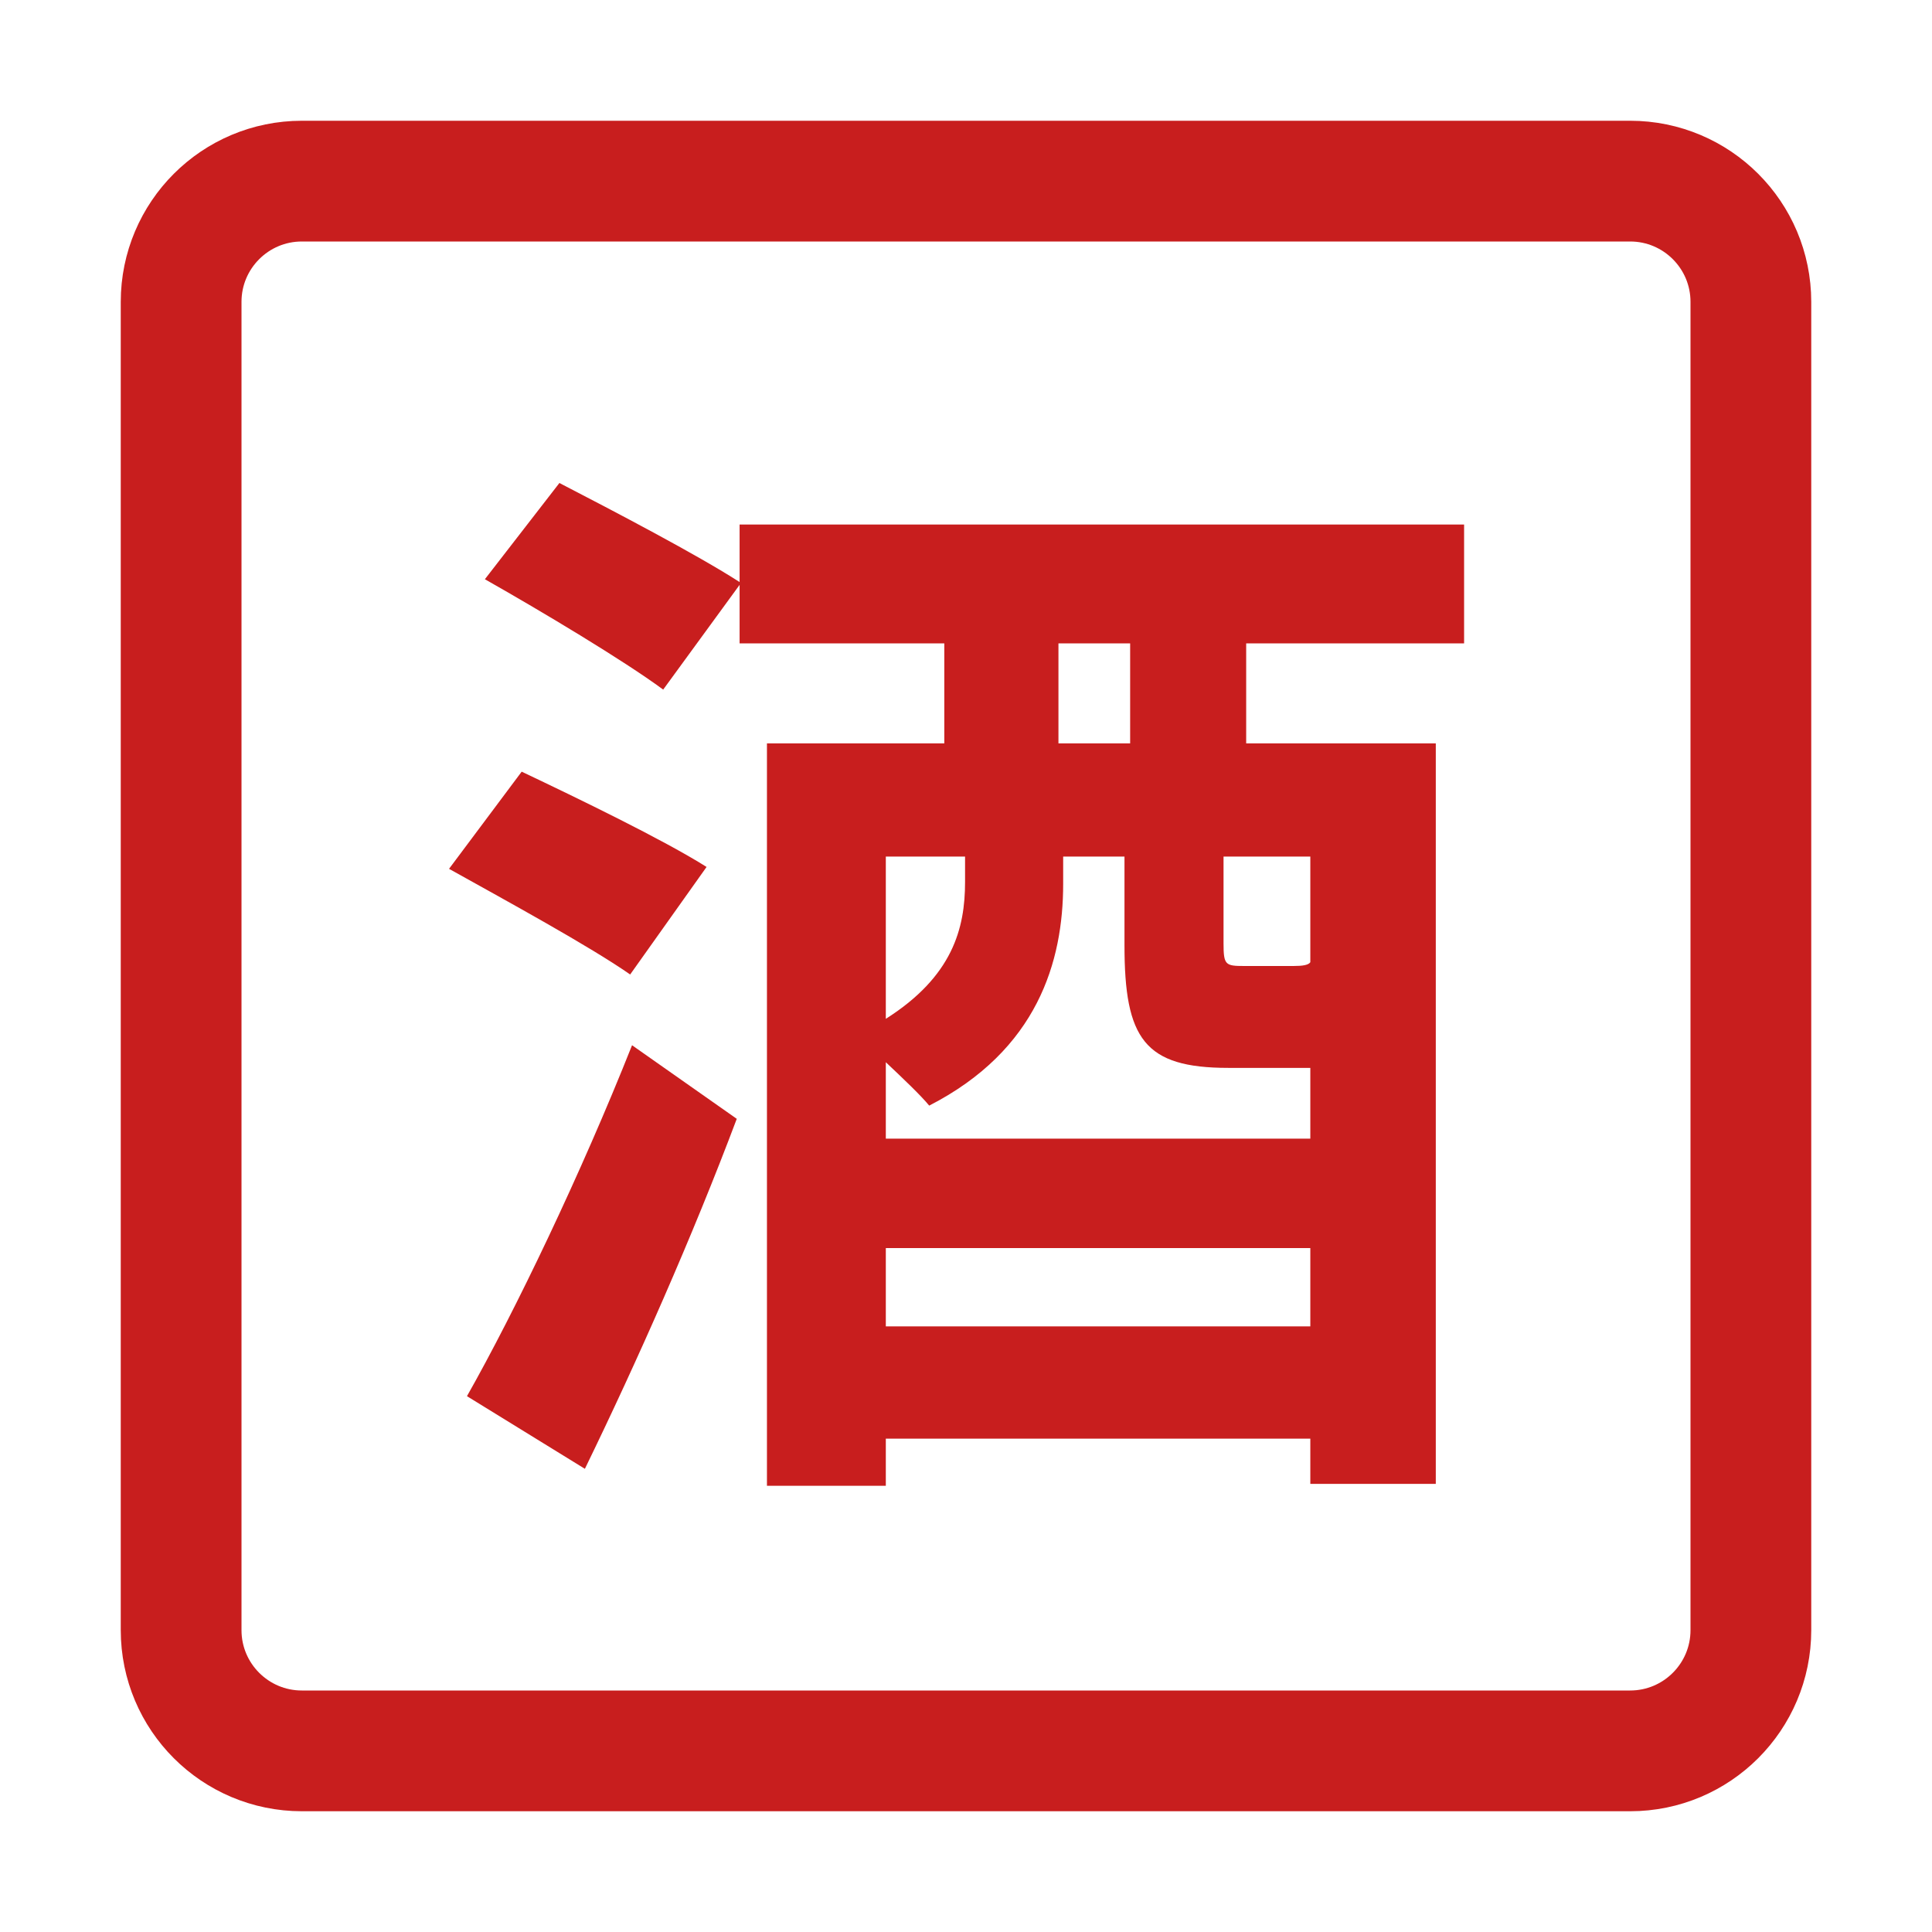
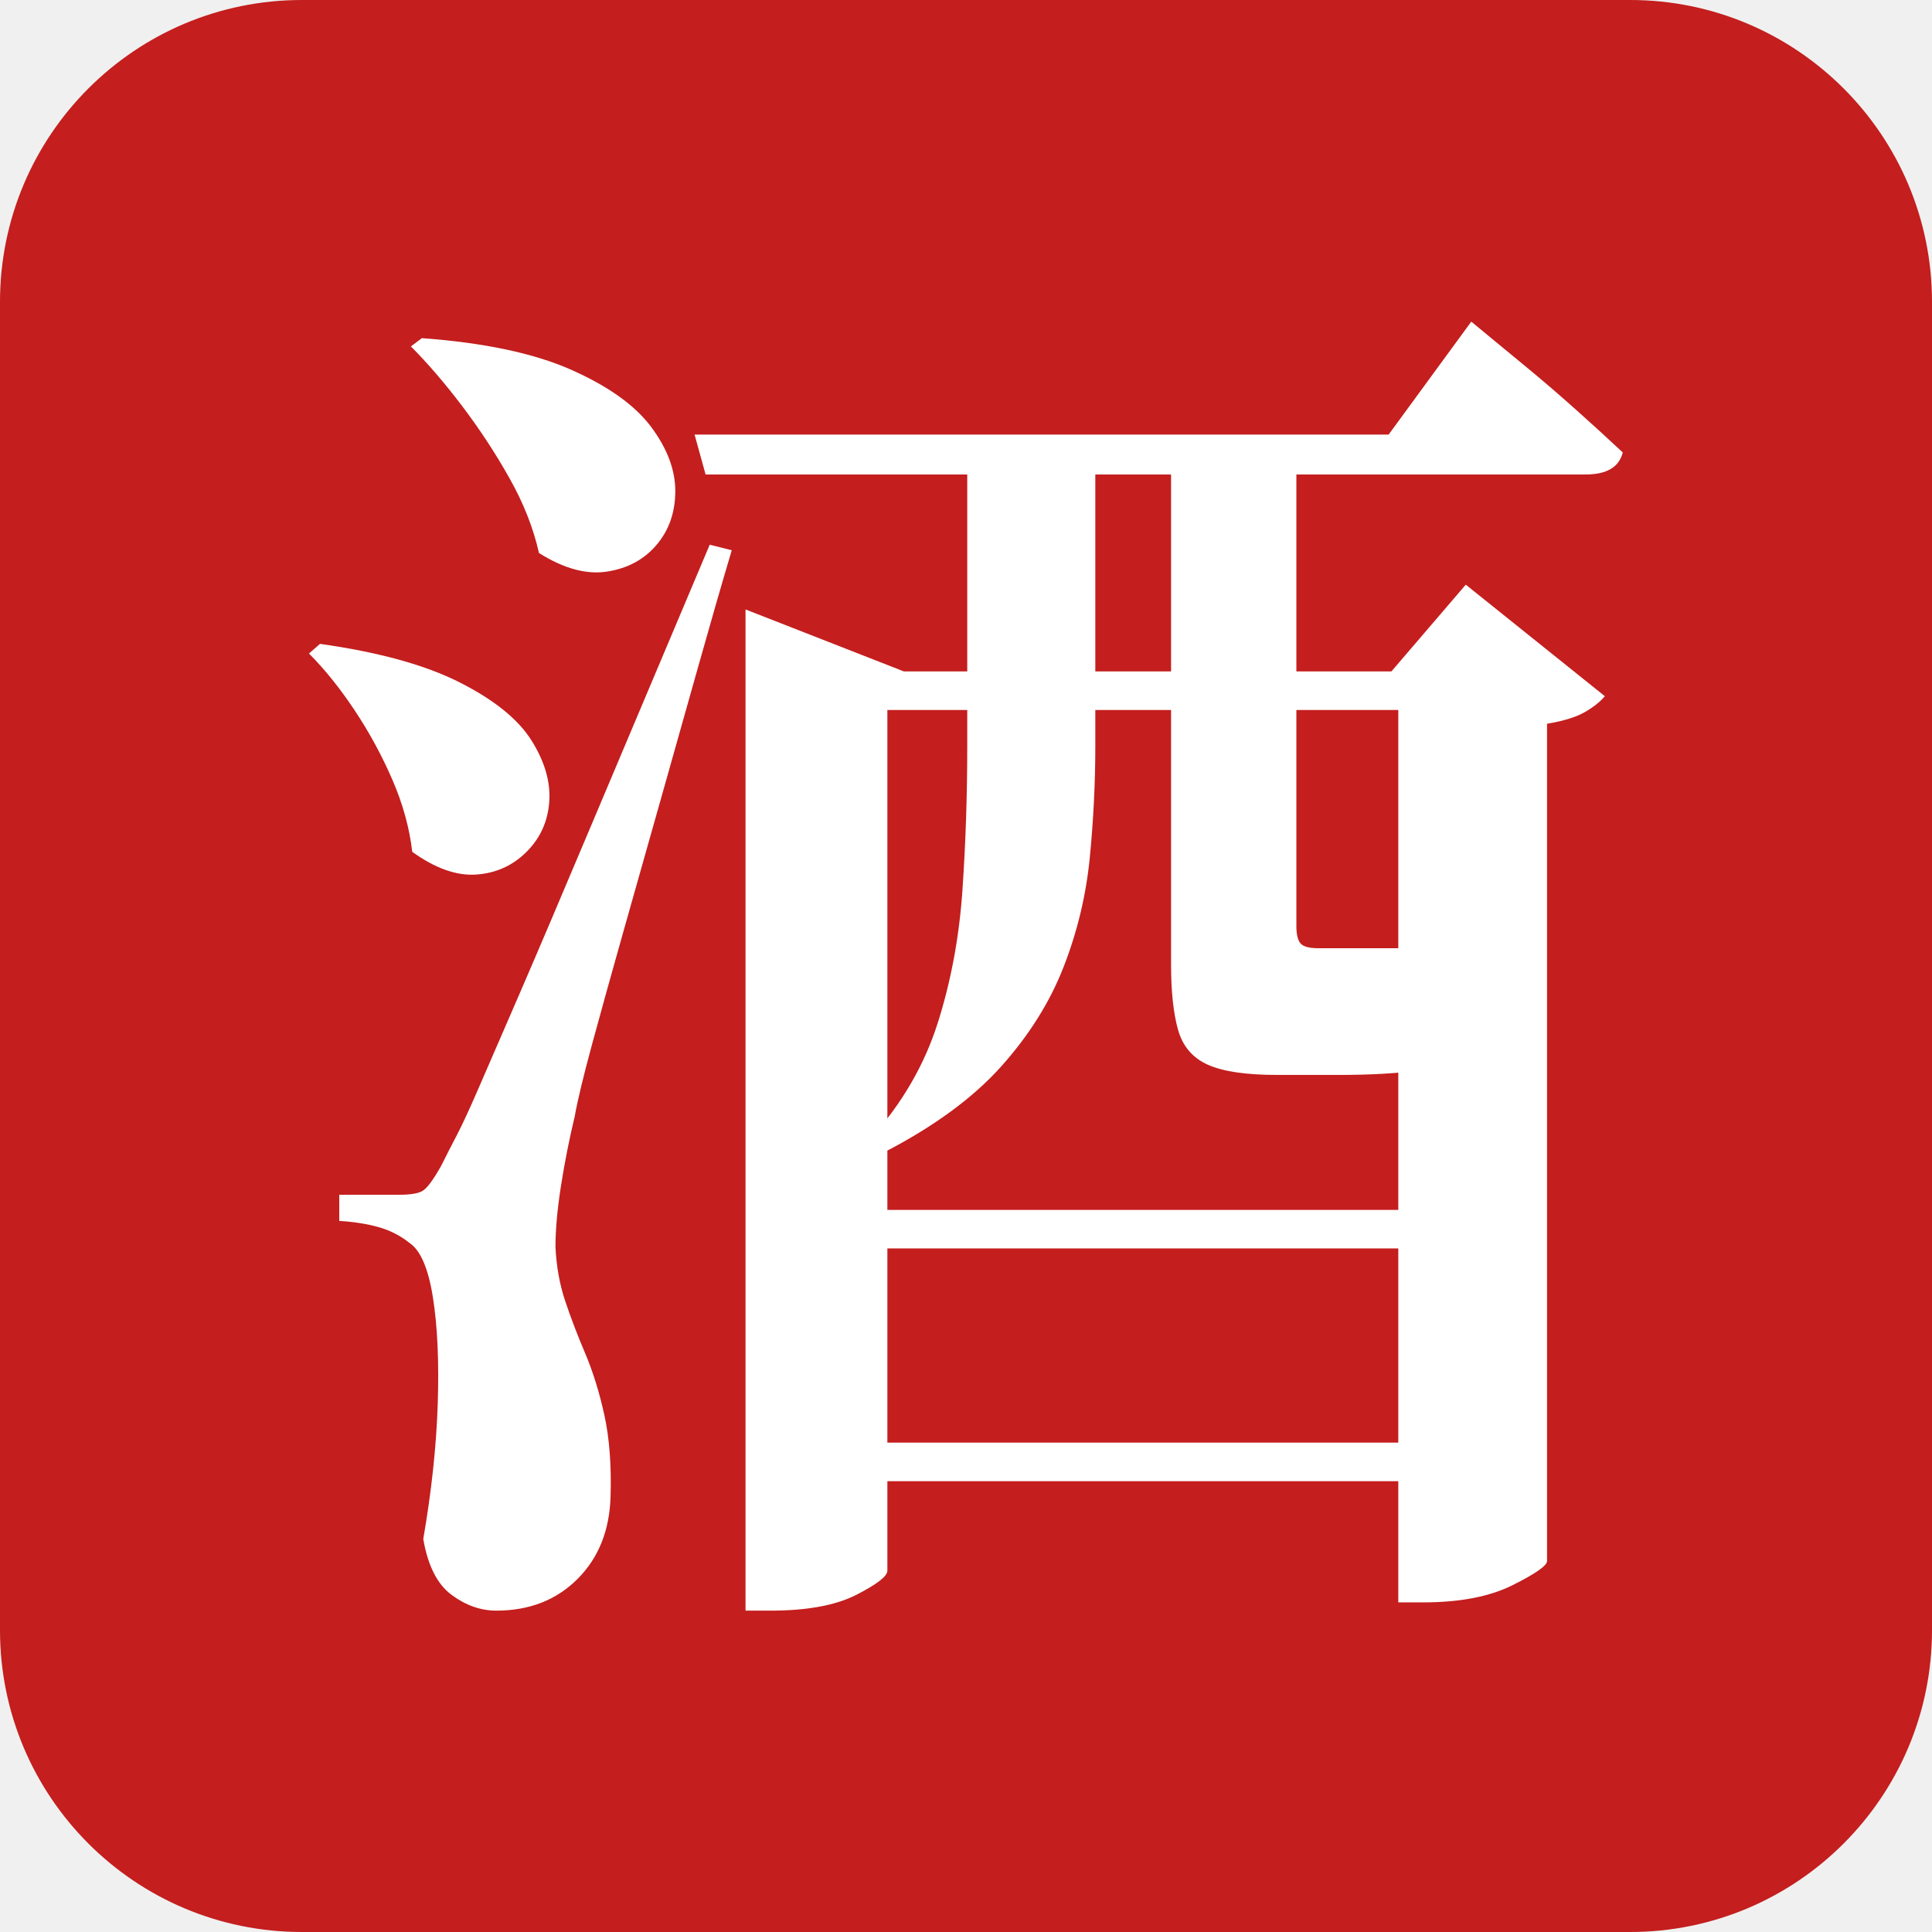
- <svg xmlns="http://www.w3.org/2000/svg" viewBox="0 0 32 32">
-   <rect width="32" height="32" fill="#ffffff" />
-   <rect x="3" y="3" width="26" height="26" rx="2" fill="none" stroke="#c81e1e" stroke-width="2" />
-   <text x="16" y="23" text-anchor="middle" font-size="18" font-family="serif" font-weight="700" fill="#c81e1e">酒</text>
+ <svg xmlns="http://www.w3.org/2000/svg" width="32" height="32" viewBox="0 0 32 32">
+   <rect width="32" height="32" rx="5" ry="5" fill="#c41e1e" />
+   <path d="M304 -766L808 -766L868 -848Q868 -848 879.5 -838.5Q891 -829 908 -815Q925 -801 943.5 -784.5Q962 -768 978 -753Q974 -737 951 -737L312 -737ZM401 -203L864 -203L864 -175L401 -175ZM401 -34L864 -34L864 -6L401 -6ZM650 -766L741 -766Q741 -756 741 -748Q741 -740 741 -733L741 -409Q741 -400 744 -396.5Q747 -393 757 -393L783 -393Q791 -393 798.5 -393Q806 -393 810 -393Q814 -393 819 -393Q824 -393 827 -394Q832 -395 838.5 -396Q845 -397 848 -398L858 -398L862 -396Q880 -389 887.5 -379.5Q895 -370 895 -356Q895 -327 867.5 -314Q840 -301 772 -301L727 -301Q693 -301 676.5 -308.5Q660 -316 655 -334Q650 -352 650 -381ZM502 -766L595 -766L595 -540Q595 -500 591 -459Q587 -418 572 -379.5Q557 -341 526.5 -307Q496 -273 442 -245L432 -255Q466 -293 480.5 -338.5Q495 -384 498.5 -435Q502 -486 502 -539ZM341 -594L341 -639L456 -594L810 -594L864 -657L965 -576Q960 -570 950.5 -564.5Q941 -559 923 -556L923 52Q923 57 898 69.5Q873 82 833 82L815 82L815 -566L444 -566L444 59Q444 65 421.5 76.5Q399 88 359 88L341 88ZM106 -836Q174 -831 214.5 -813Q255 -795 272.5 -771.5Q290 -748 290 -725Q290 -702 276.5 -686Q263 -670 240.5 -666.5Q218 -663 191 -680Q185 -707 169.5 -734.5Q154 -762 135 -787Q116 -812 98 -830ZM32 -614Q96 -605 133.5 -586Q171 -567 185.5 -544Q200 -521 198.5 -499.5Q197 -478 182 -463Q167 -448 145.5 -446.5Q124 -445 99 -463Q96 -489 84.5 -515.5Q73 -542 57 -566Q41 -590 24 -607ZM90 -214Q101 -214 106 -216.5Q111 -219 120 -235Q126 -247 131.5 -257.5Q137 -268 147 -291Q157 -314 176.5 -359Q196 -404 229.5 -483.5Q263 -563 315 -686L331 -682Q320 -645 306.5 -597Q293 -549 279 -499.5Q265 -450 252 -404Q239 -358 229.5 -323Q220 -288 217 -271Q211 -246 207 -220.5Q203 -195 203 -176Q204 -155 210 -137Q216 -119 224.5 -99Q233 -79 238.5 -54Q244 -29 243 5Q242 42 219 65Q196 88 160 88Q143 88 127.5 76.5Q112 65 107 36Q116 -16 117.5 -62Q119 -108 114 -139.5Q109 -171 97 -179Q87 -187 74.5 -190.5Q62 -194 46 -195L46 -214Q46 -214 54.5 -214Q63 -214 74 -214Q85 -214 90 -214Z" fill="#ffffff" transform="translate(4.57 24.67) scale(0.02281)" />
</svg>
